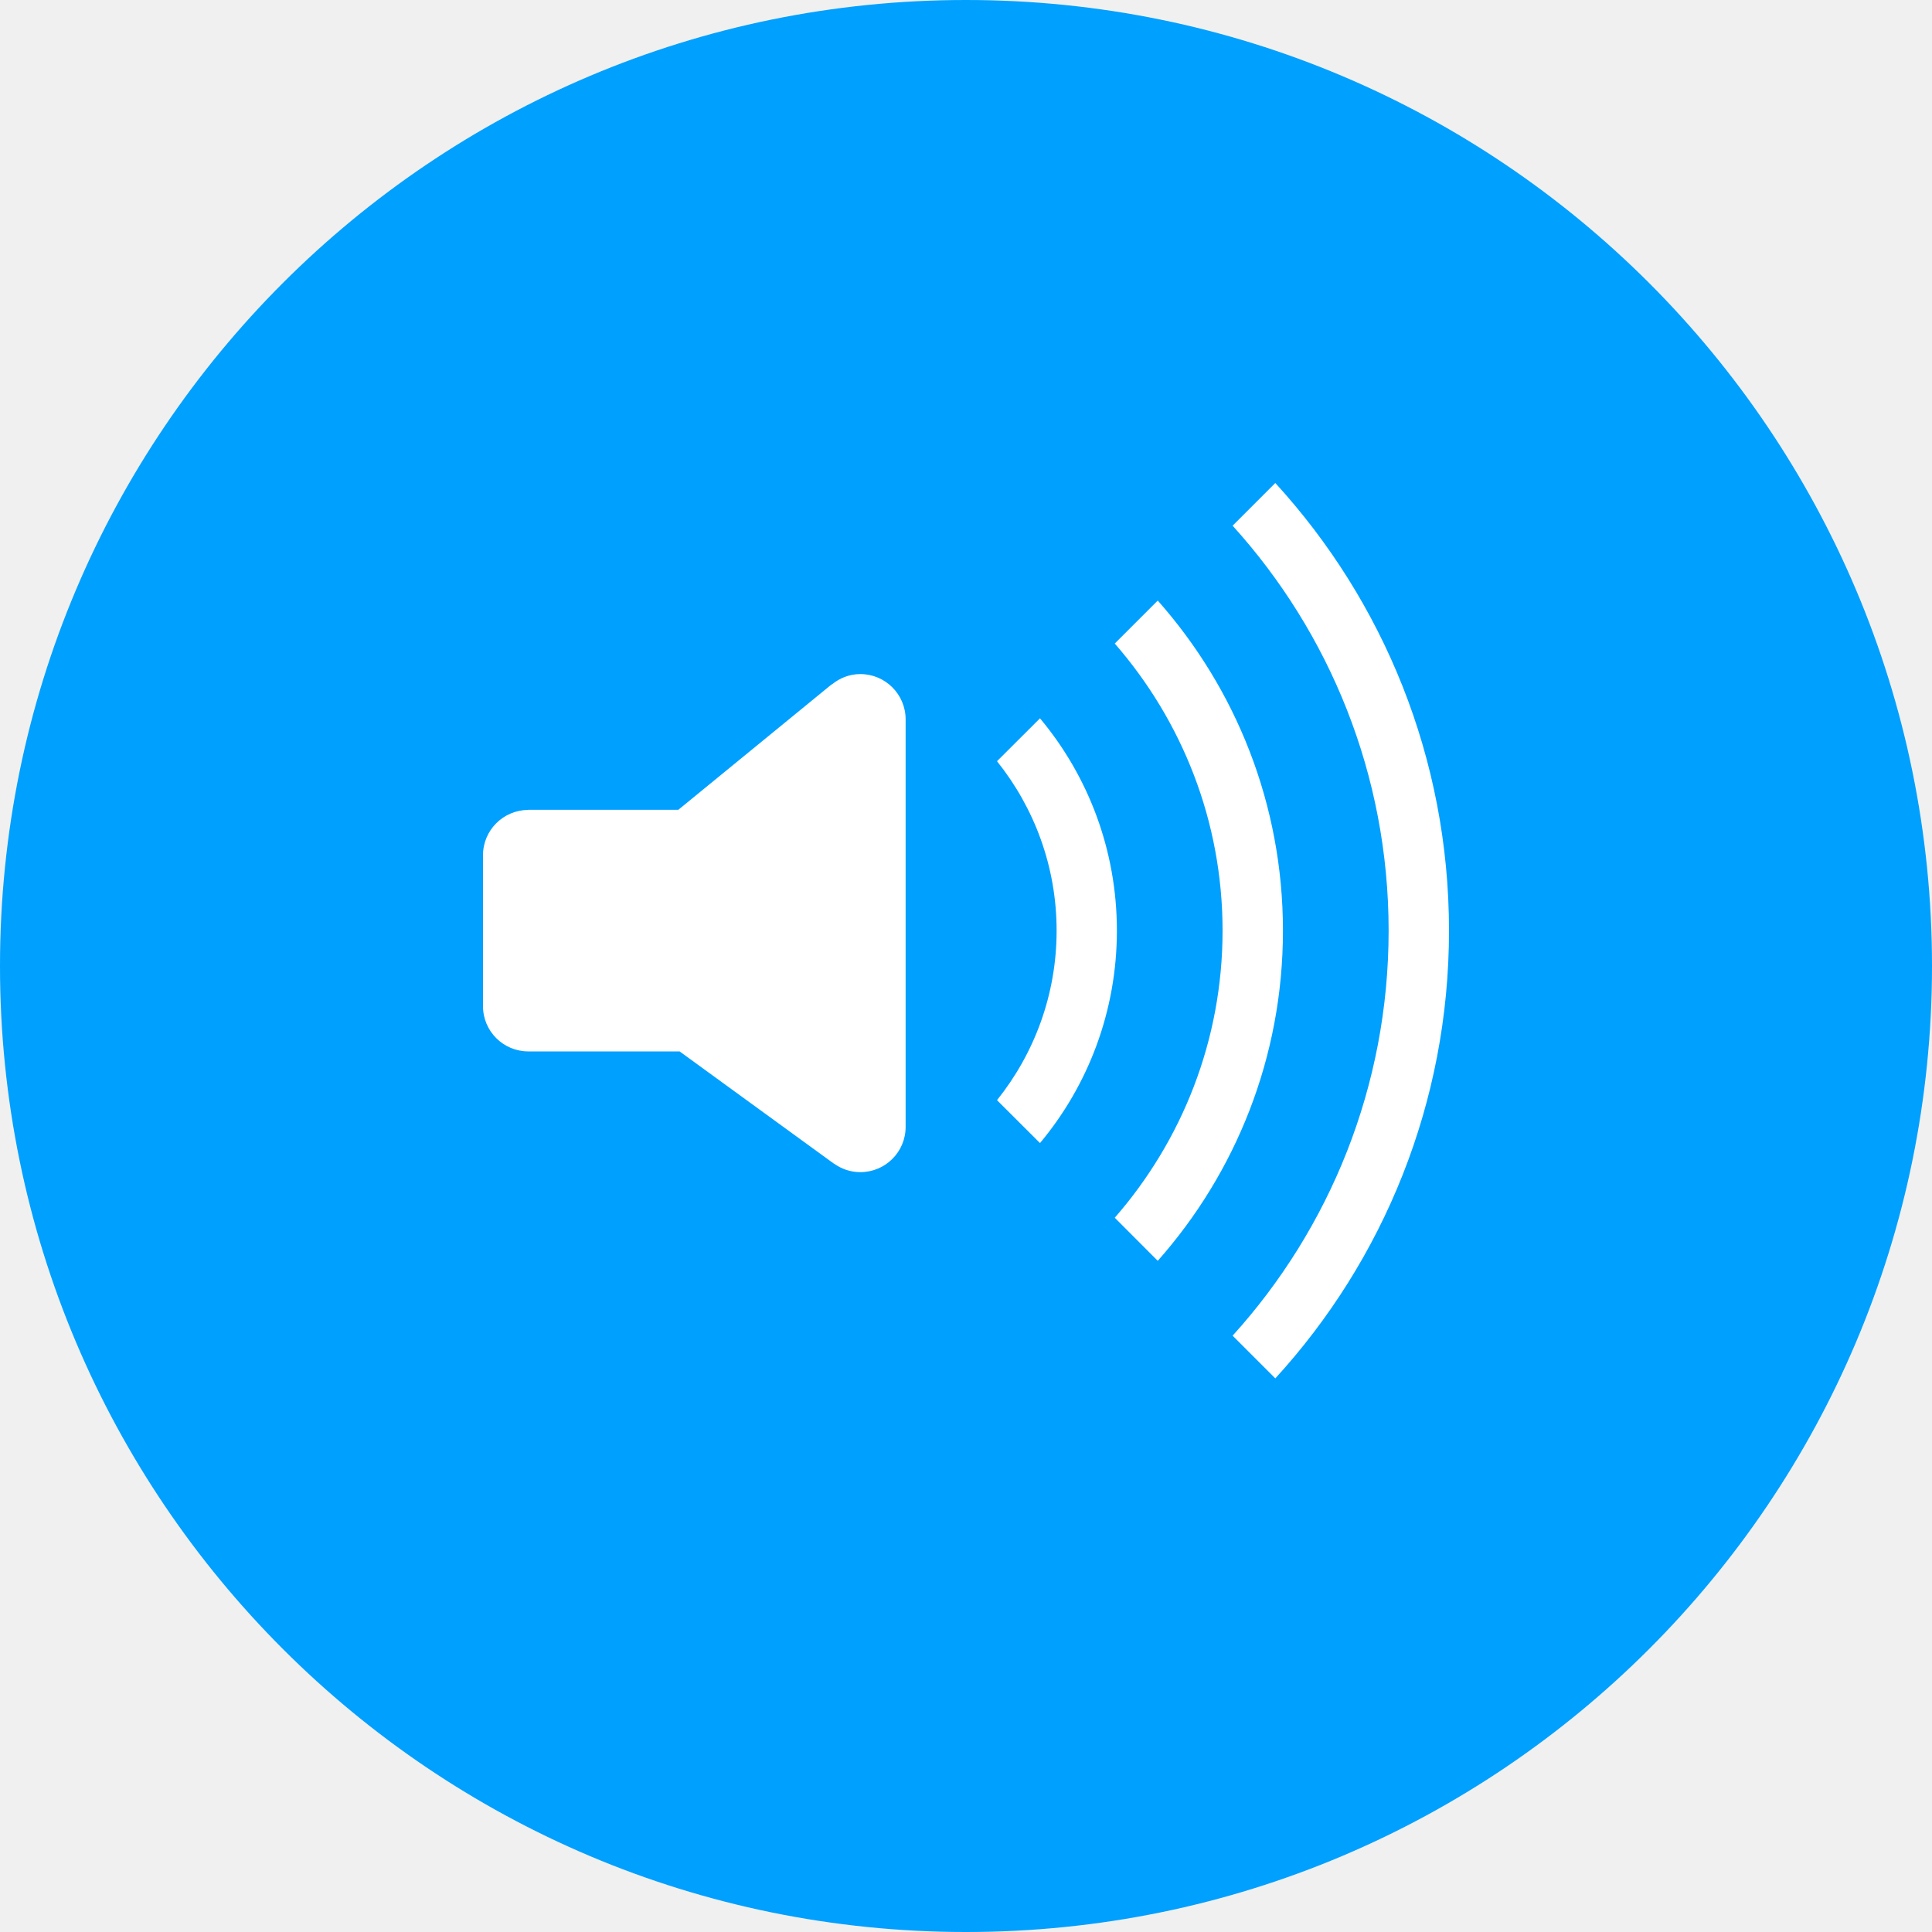
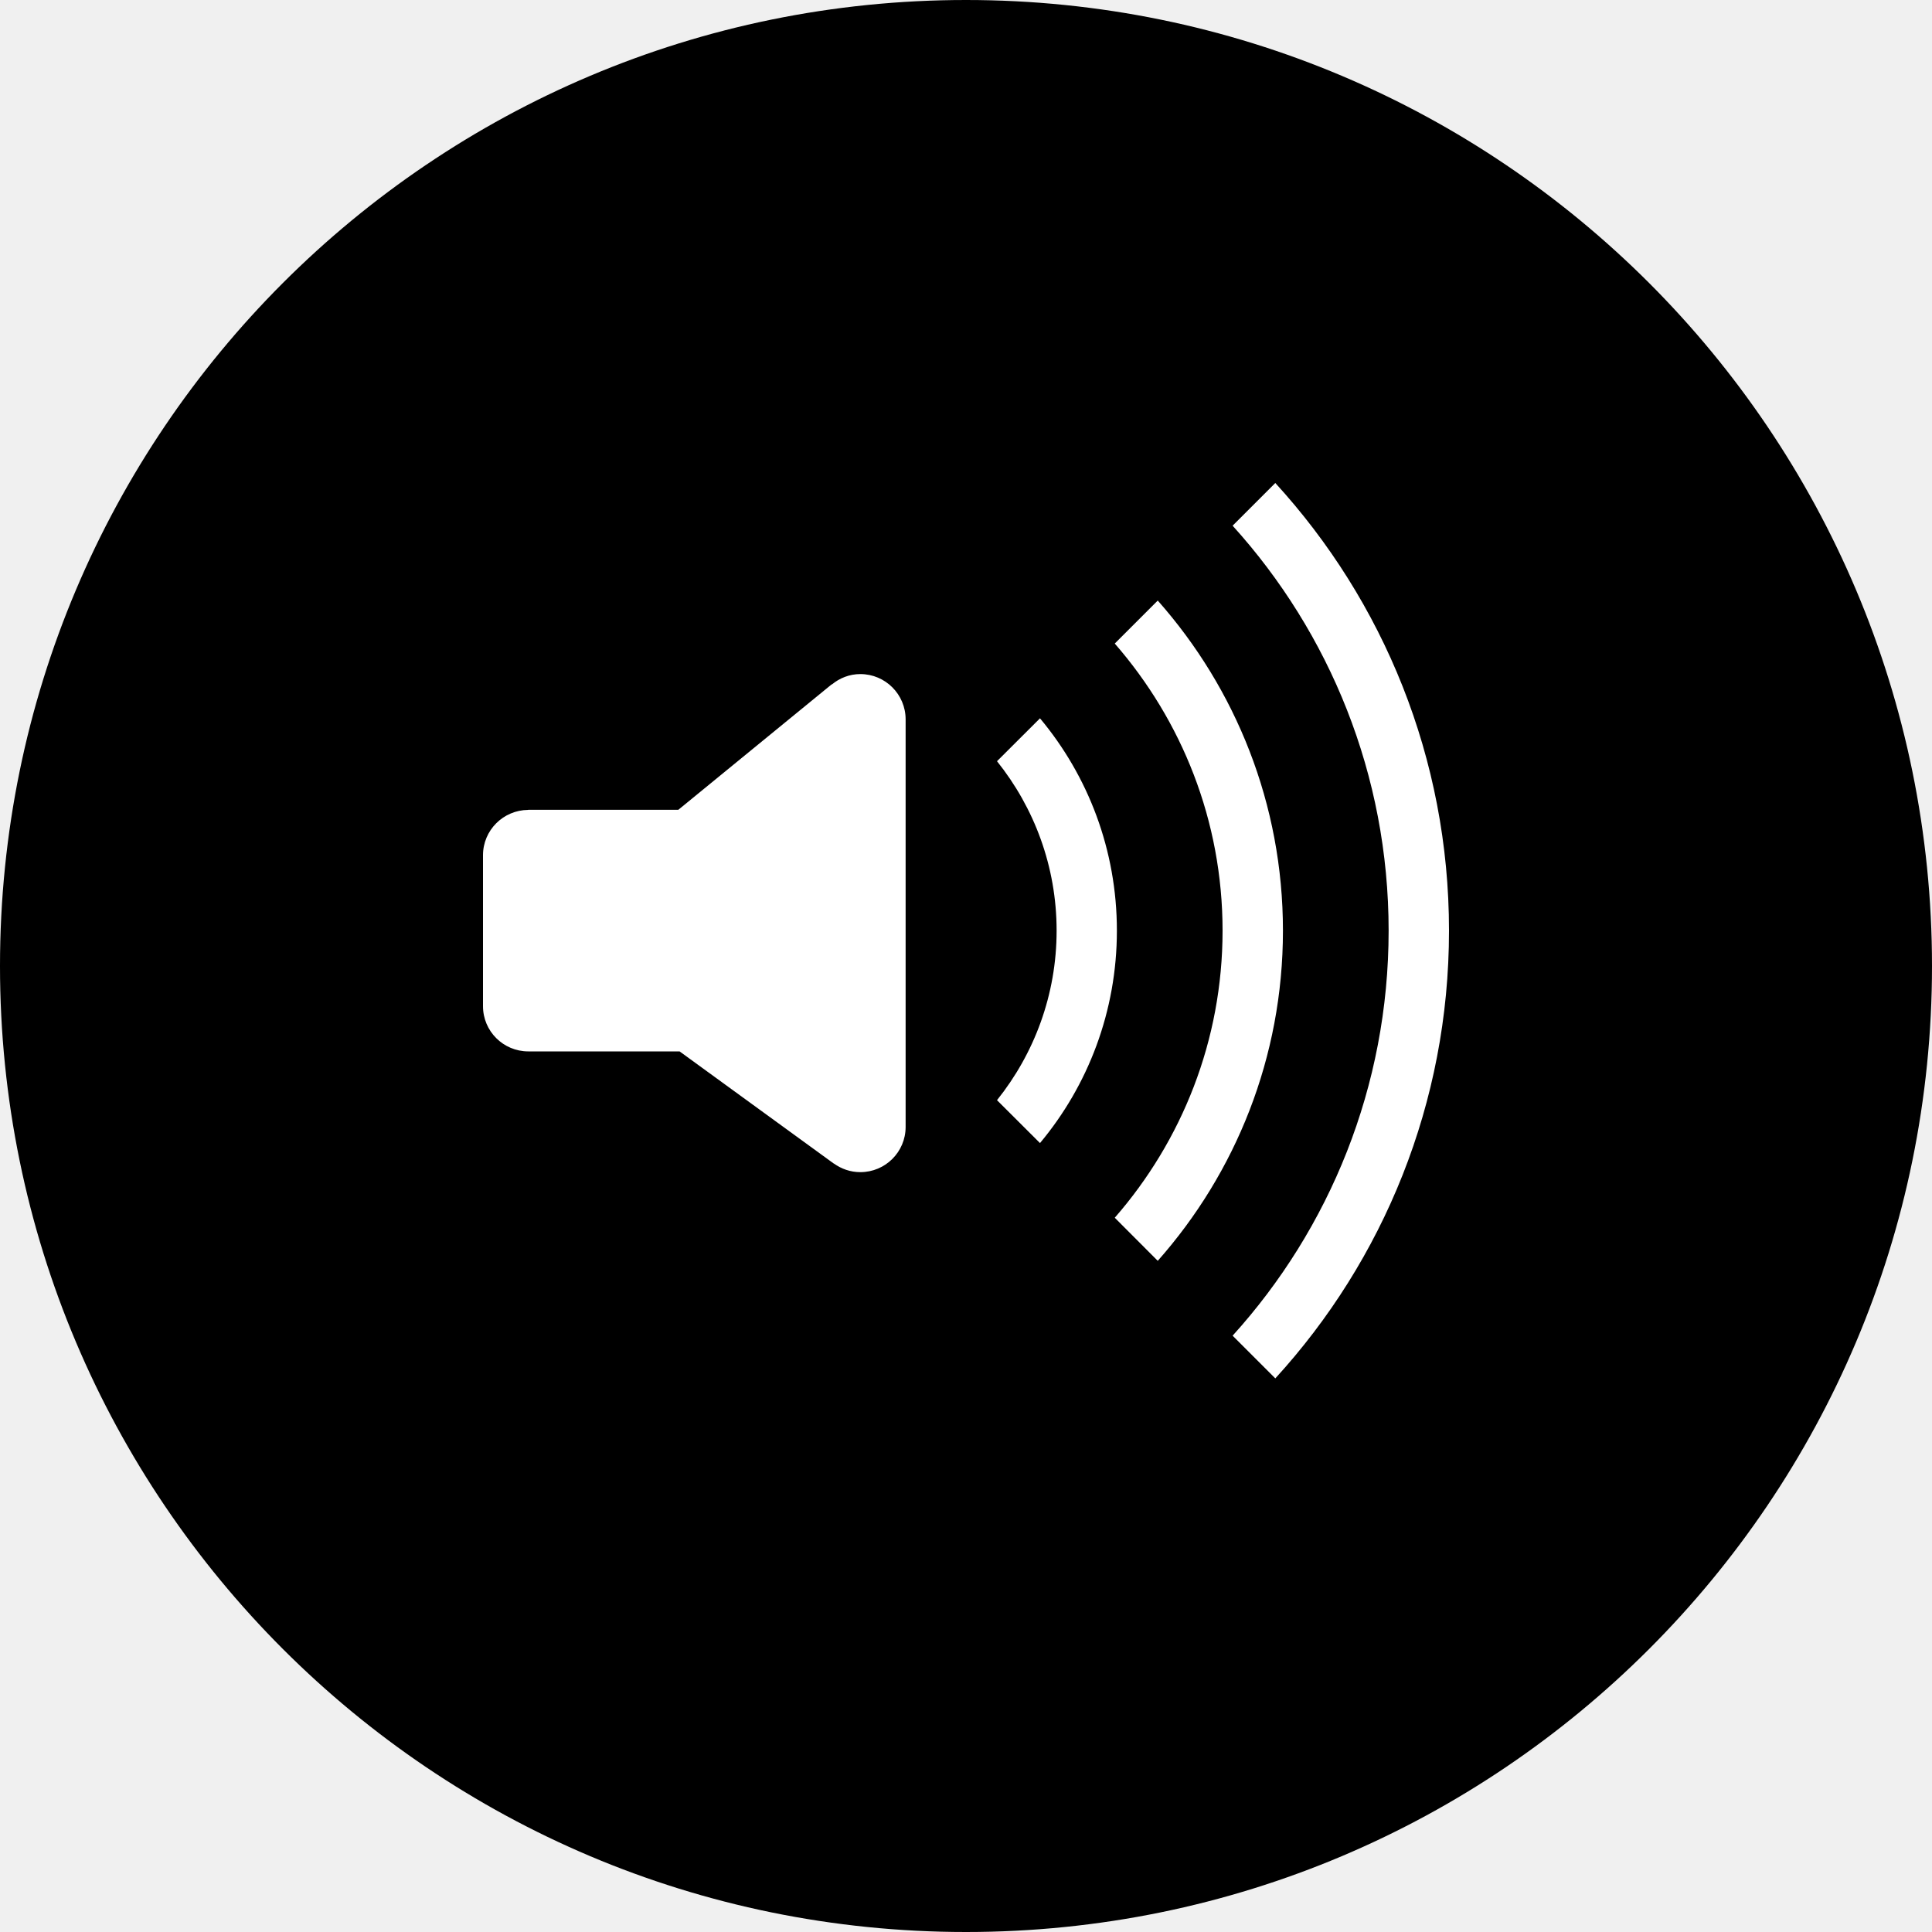
<svg xmlns="http://www.w3.org/2000/svg" width="20px" height="20px" viewBox="0 0 20 20" version="1.1">
  <defs />
  <g id="05.100.00-OpenSource-Amplitude" stroke="none" stroke-width="1" fill="none" fill-rule="evenodd">
    <g id="HD_05.100.00-521Website_OpenSource-Amplitude" transform="translate(-729, -384)">
      <g id="Lead-in">
        <g id="Player" transform="translate(368, 359)">
          <g id="Playlist" transform="translate(352, 5)">
            <g id="Song-Item" transform="translate(1, 0)">
              <g id="Now-Playing">
                <g transform="translate(8, 20)">
-                   <circle id="Oval-1" fill="#00A0FF" cx="10" cy="10" r="10" />
+                   <circle id="Oval-1" fill="#000" cx="10" cy="10" r="10" />
                  <path d="M8.906,12.134 C8.803,12.134 8.709,12.1 8.631,12.044 L8.631,12.045 L7.035,10.884 L5.469,10.884 C5.21,10.884 5,10.675 5,10.416 L5,8.853 C5,8.595 5.209,8.386 5.468,8.384 L5.468,8.383 L7.022,8.383 L8.61,7.084 L8.611,7.086 C8.692,7.019 8.794,6.978 8.906,6.978 C9.165,6.978 9.375,7.188 9.375,7.447 L9.375,11.666 C9.375,11.925 9.165,12.134 8.906,12.134 L8.906,12.134 Z M10.766,11.833 L10.321,11.389 C10.706,10.908 10.938,10.298 10.938,9.634 C10.938,8.97 10.706,8.361 10.321,7.88 L10.766,7.436 C11.263,8.031 11.562,8.797 11.562,9.634 C11.562,10.47 11.263,11.238 10.766,11.833 L10.766,11.833 Z M11.985,13.052 L11.54,12.606 C12.233,11.811 12.656,10.773 12.656,9.634 C12.656,8.495 12.233,7.458 11.54,6.662 L11.985,6.217 C12.791,7.127 13.281,8.323 13.281,9.634 C13.281,10.945 12.791,12.142 11.985,13.052 L11.985,13.052 Z M13.202,14.269 L12.76,13.827 C13.763,12.719 14.375,11.248 14.375,9.634 C14.375,8.02 13.763,6.55 12.76,5.442 L13.202,5 C14.319,6.222 15,7.848 15,9.634 C15,11.42 14.319,13.047 13.202,14.269 L13.202,14.269 Z" id="Fill-156" fill="#FFFFFF" />
                </g>
              </g>
            </g>
          </g>
        </g>
      </g>
    </g>
  </g>
</svg>
